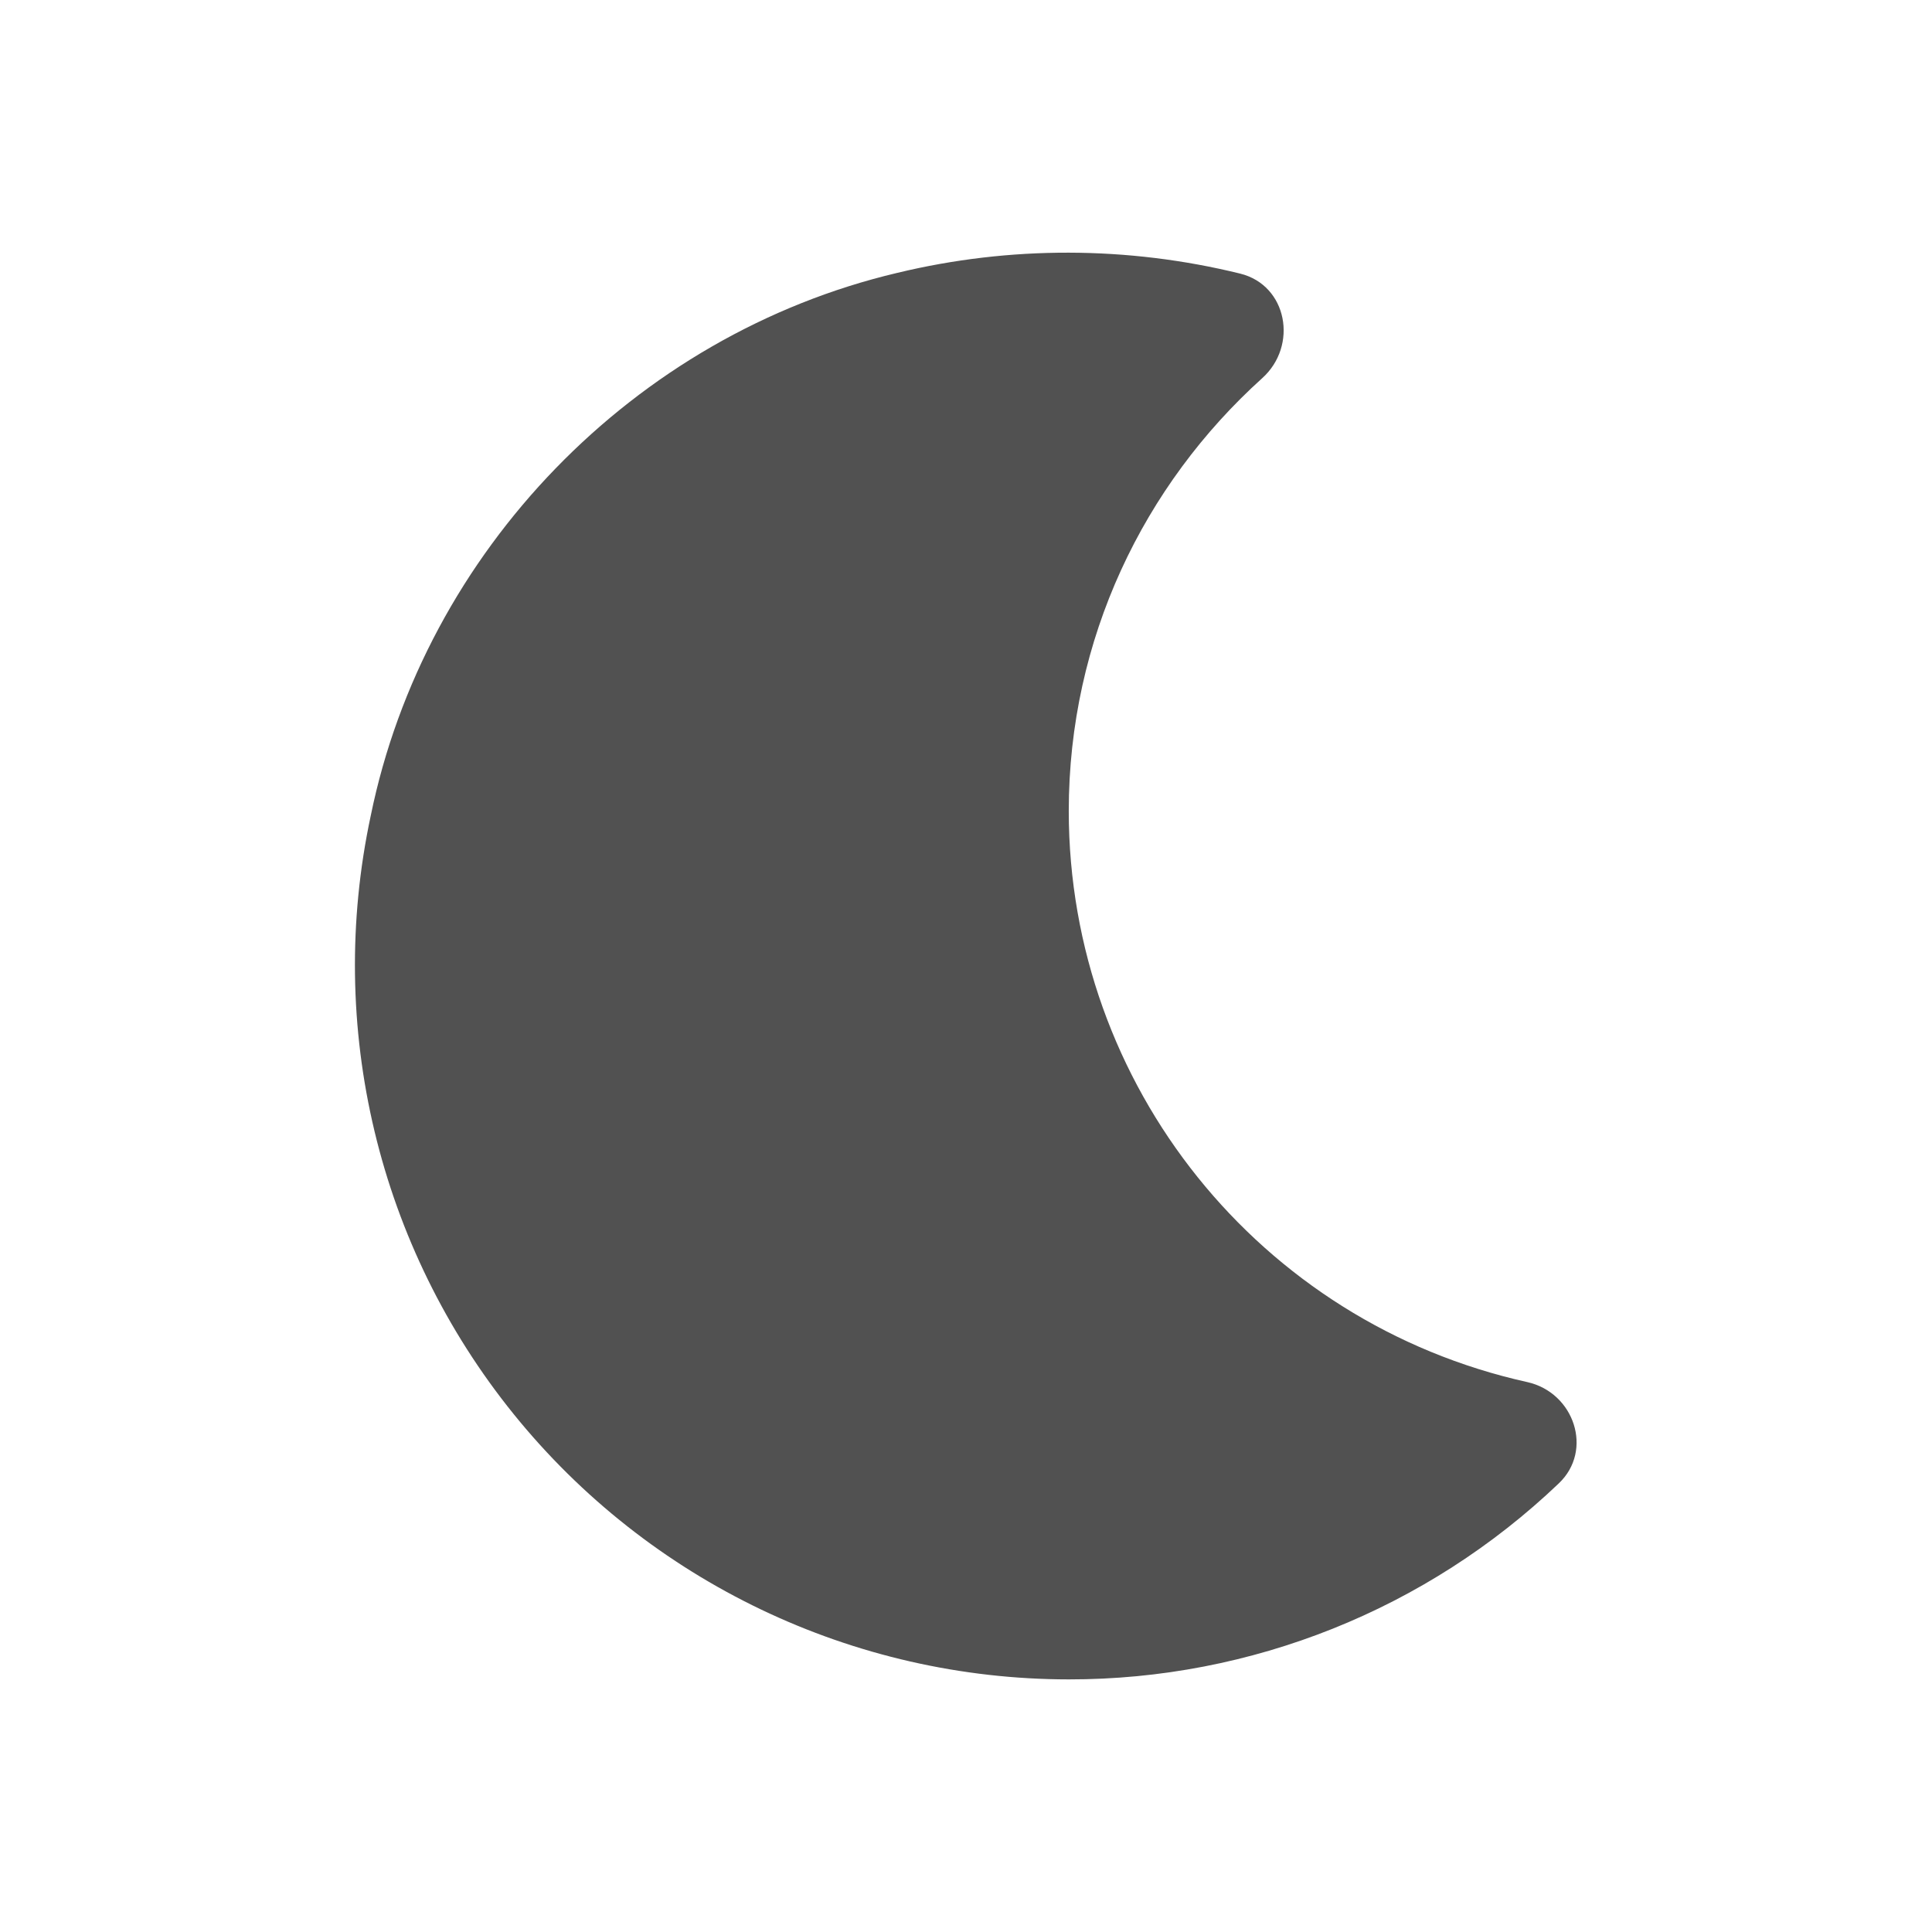
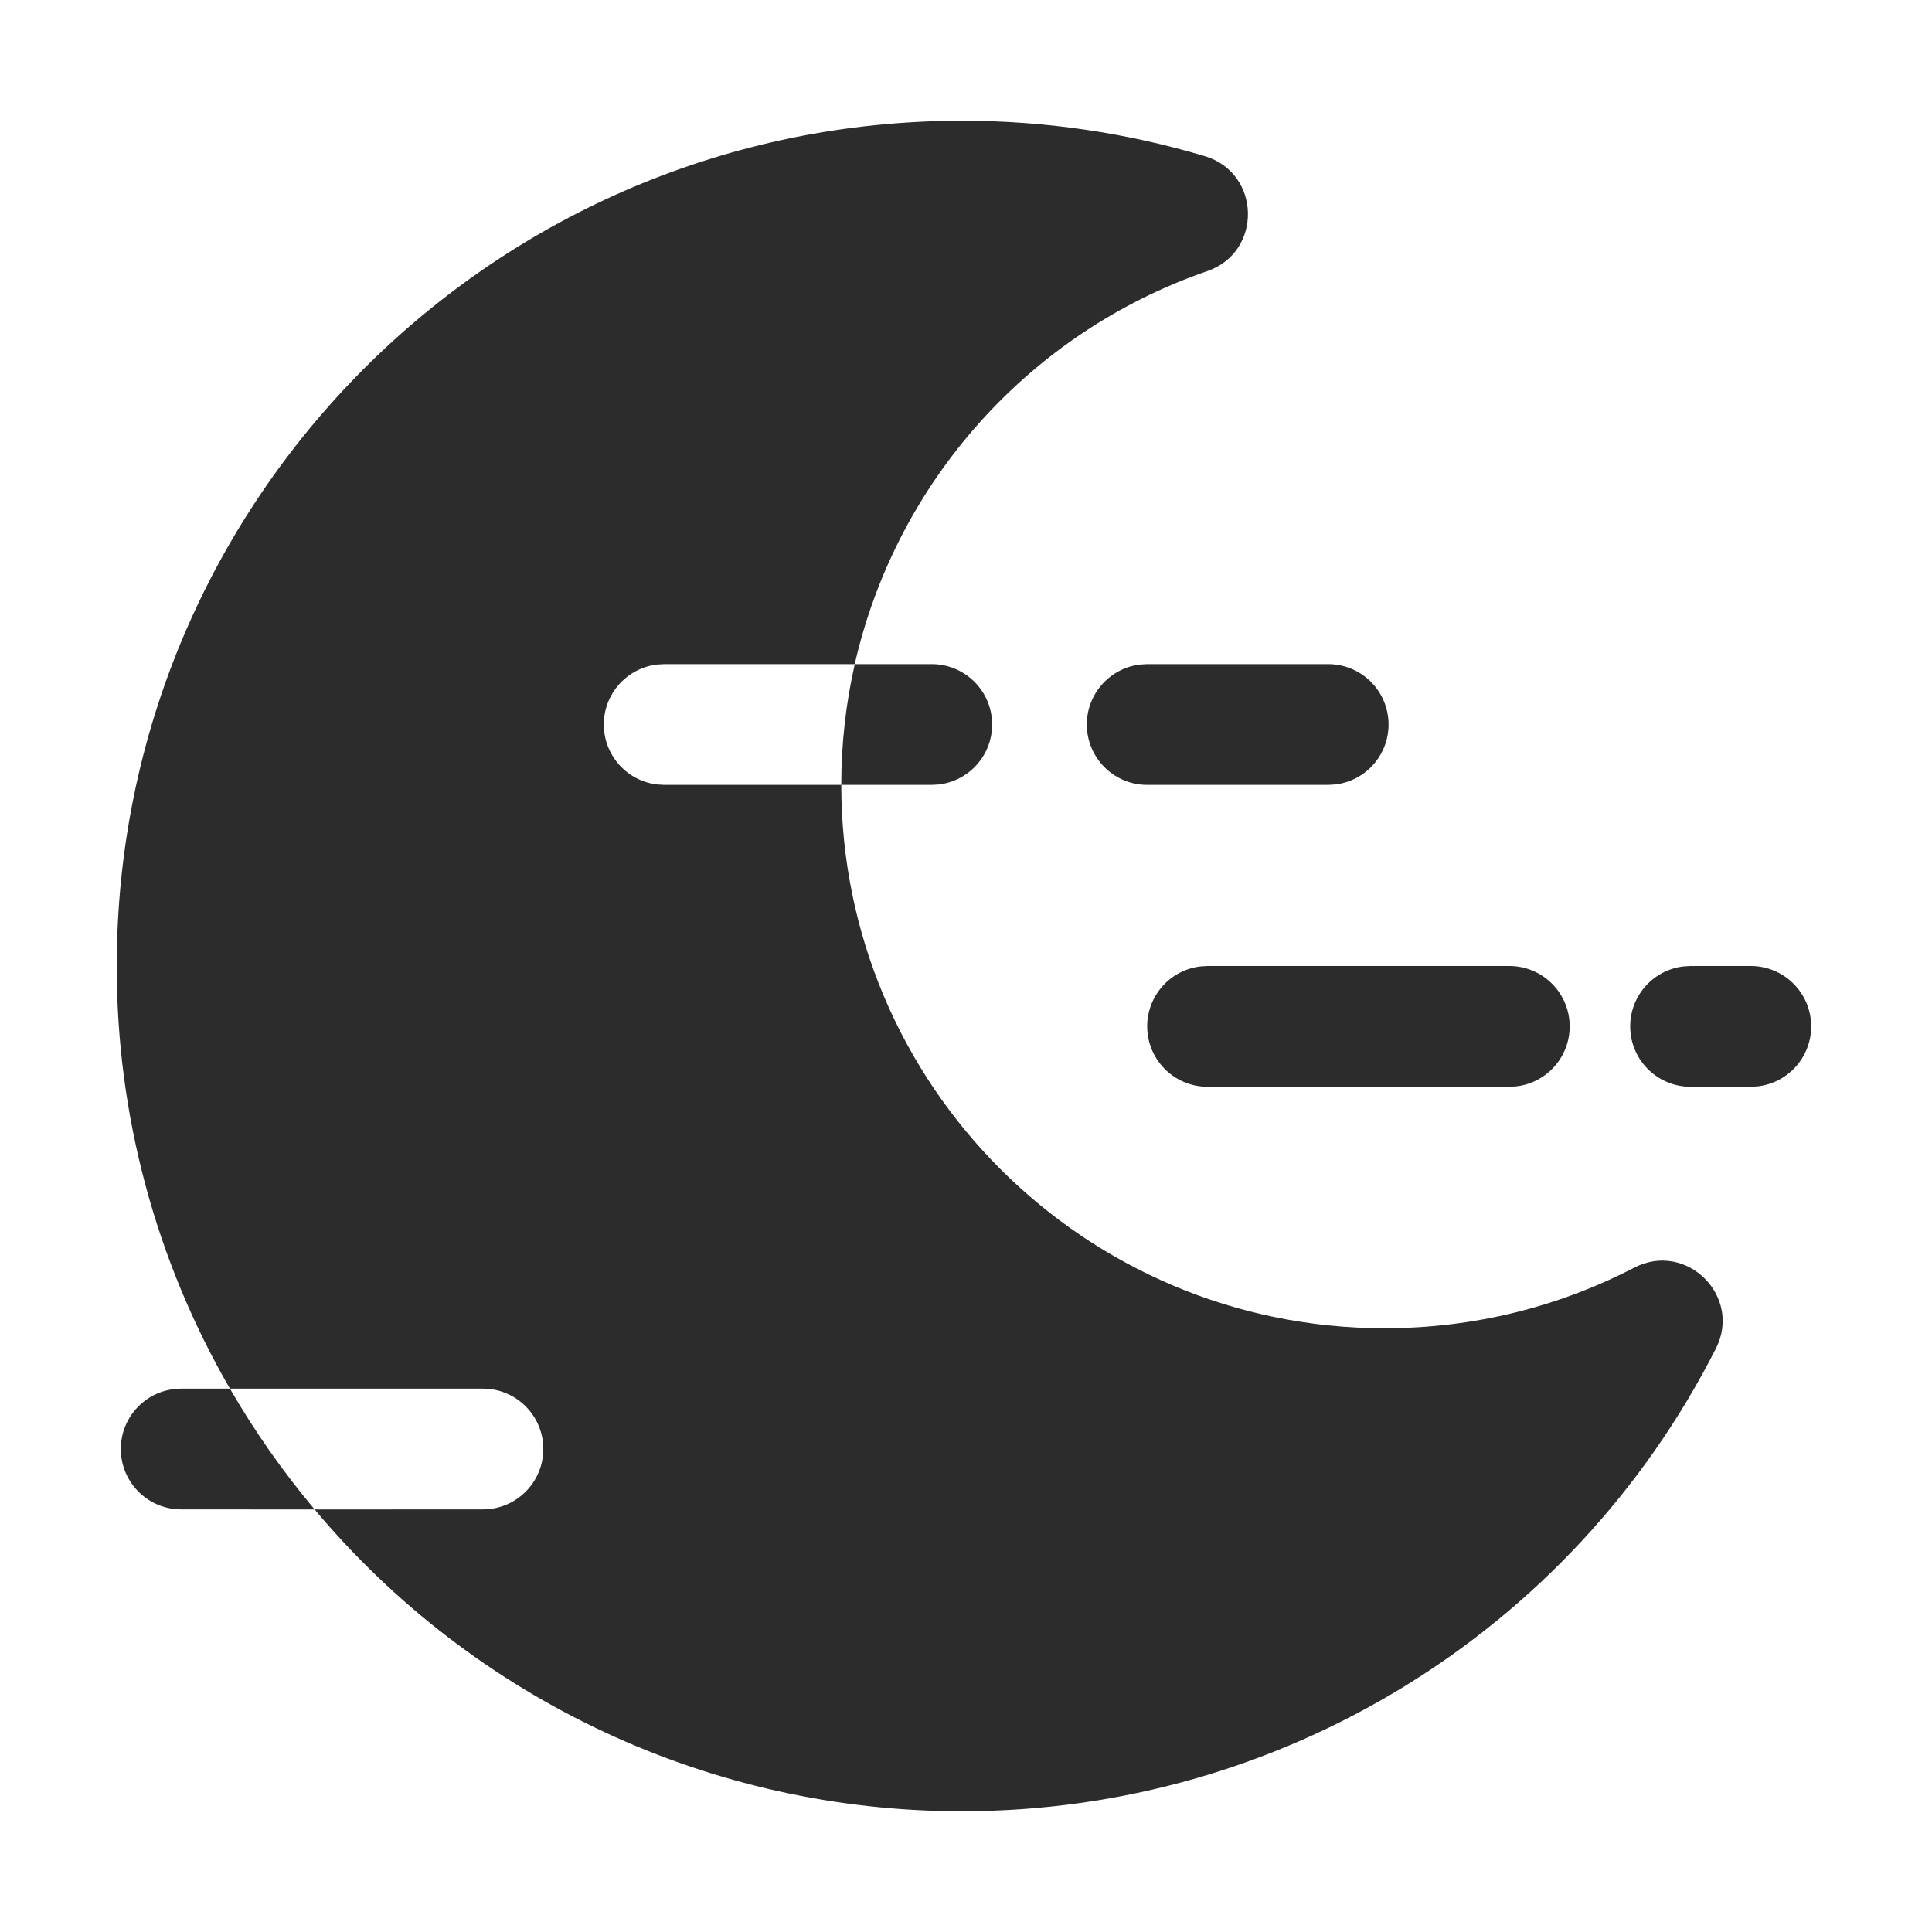
- <svg xmlns="http://www.w3.org/2000/svg" t="1770105794495" class="icon" viewBox="0 0 1024 1024" version="1.1" p-id="1308" width="32" height="32">
-   <path d="M566.464 429.888c0-91.328 39.744-172.8 102.528-229.44 19.136-17.216 13.376-49.216-11.648-55.424A384.192 384.192 0 0 0 475.52 144.64c-139.328 32.896-250.432 147.52-279.04 287.808a378.56 378.56 0 0 0 369.984 457.664 375.552 375.552 0 0 0 259.712-103.872c18.496-17.536 8.192-48.128-16.64-53.696a310.144 310.144 0 0 1-243.072-302.656z" fill="#515151" p-id="1309" />
+ <svg xmlns="http://www.w3.org/2000/svg" t="1776757587015" class="icon" viewBox="0 0 1024 1024" version="1.1" p-id="8122" width="32" height="32">
+   <path d="M121.856 736a445.952 445.952 0 0 1-59.968-224c0-247.424 200.576-448 448-448a448 448 0 0 1 128.736 18.784c29.76 8.928 30.624 50.752 1.28 60.896A288.256 288.256 0 0 0 453.024 352H352l-3.744 0.224a32 32 0 0 0 0 63.552L352 416h93.888a288 288 0 0 0 288 288c46.72 0 91.776-11.104 132.32-32.128 27.616-14.304 57.344 15.2 43.232 42.912A447.872 447.872 0 0 1 509.888 960a447.04 447.04 0 0 1-343.136-159.968L256 800l3.744-0.224a32 32 0 0 0 0-63.552L256 736H121.856zM640 512h160a32 32 0 0 1 3.744 63.776L800 576h-160a32 32 0 0 1-3.744-63.776L640 512z m256 0h32a32 32 0 0 1 3.744 63.776L928 576h-32a32 32 0 0 1-3.744-63.776L896 512h32-32z m-402.112-160a32 32 0 0 1 3.744 63.776l-3.744 0.224h-48c0-21.888 2.464-43.328 7.168-64h40.832zM704 352a32 32 0 0 1 3.744 63.776L704 416h-96a32 32 0 0 1-3.744-63.776L608 352h96zM121.856 736c13.12 22.72 28.16 44.096 44.896 64.032L96 800a32 32 0 0 1-3.744-63.776L96 736h25.856z" fill="#2c2c2c" p-id="8123">
+ 	</path>
</svg>
